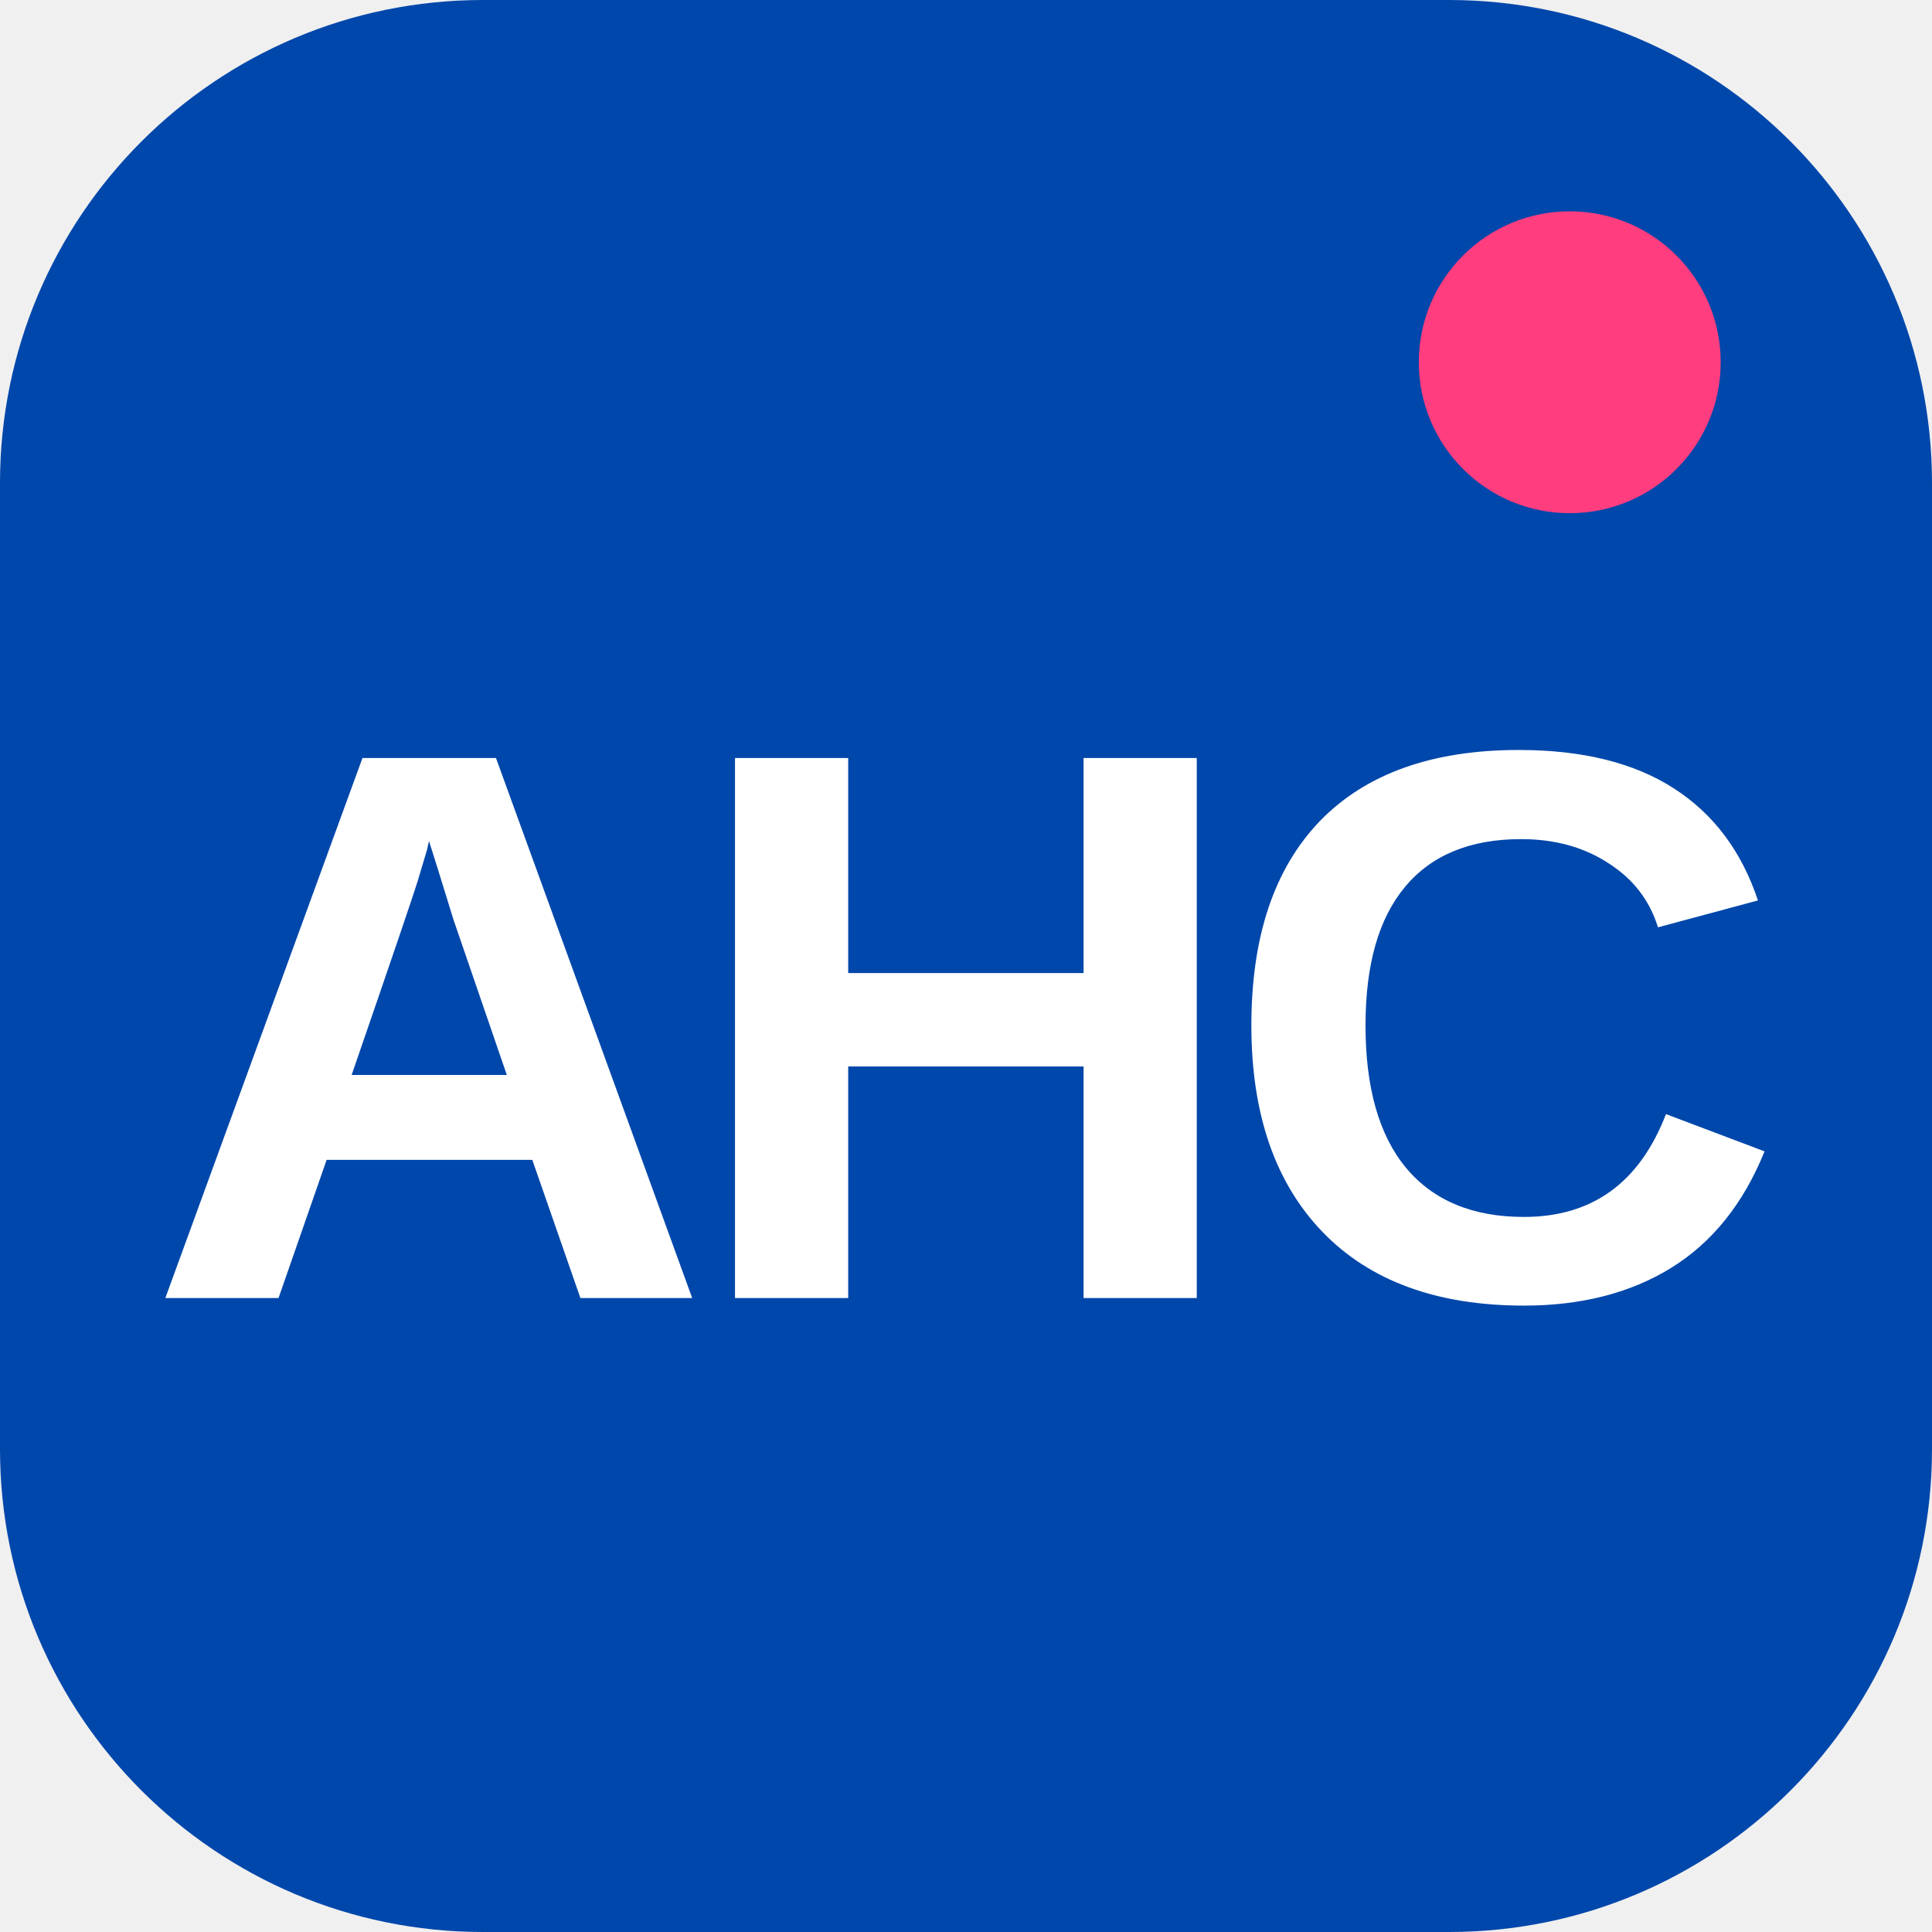
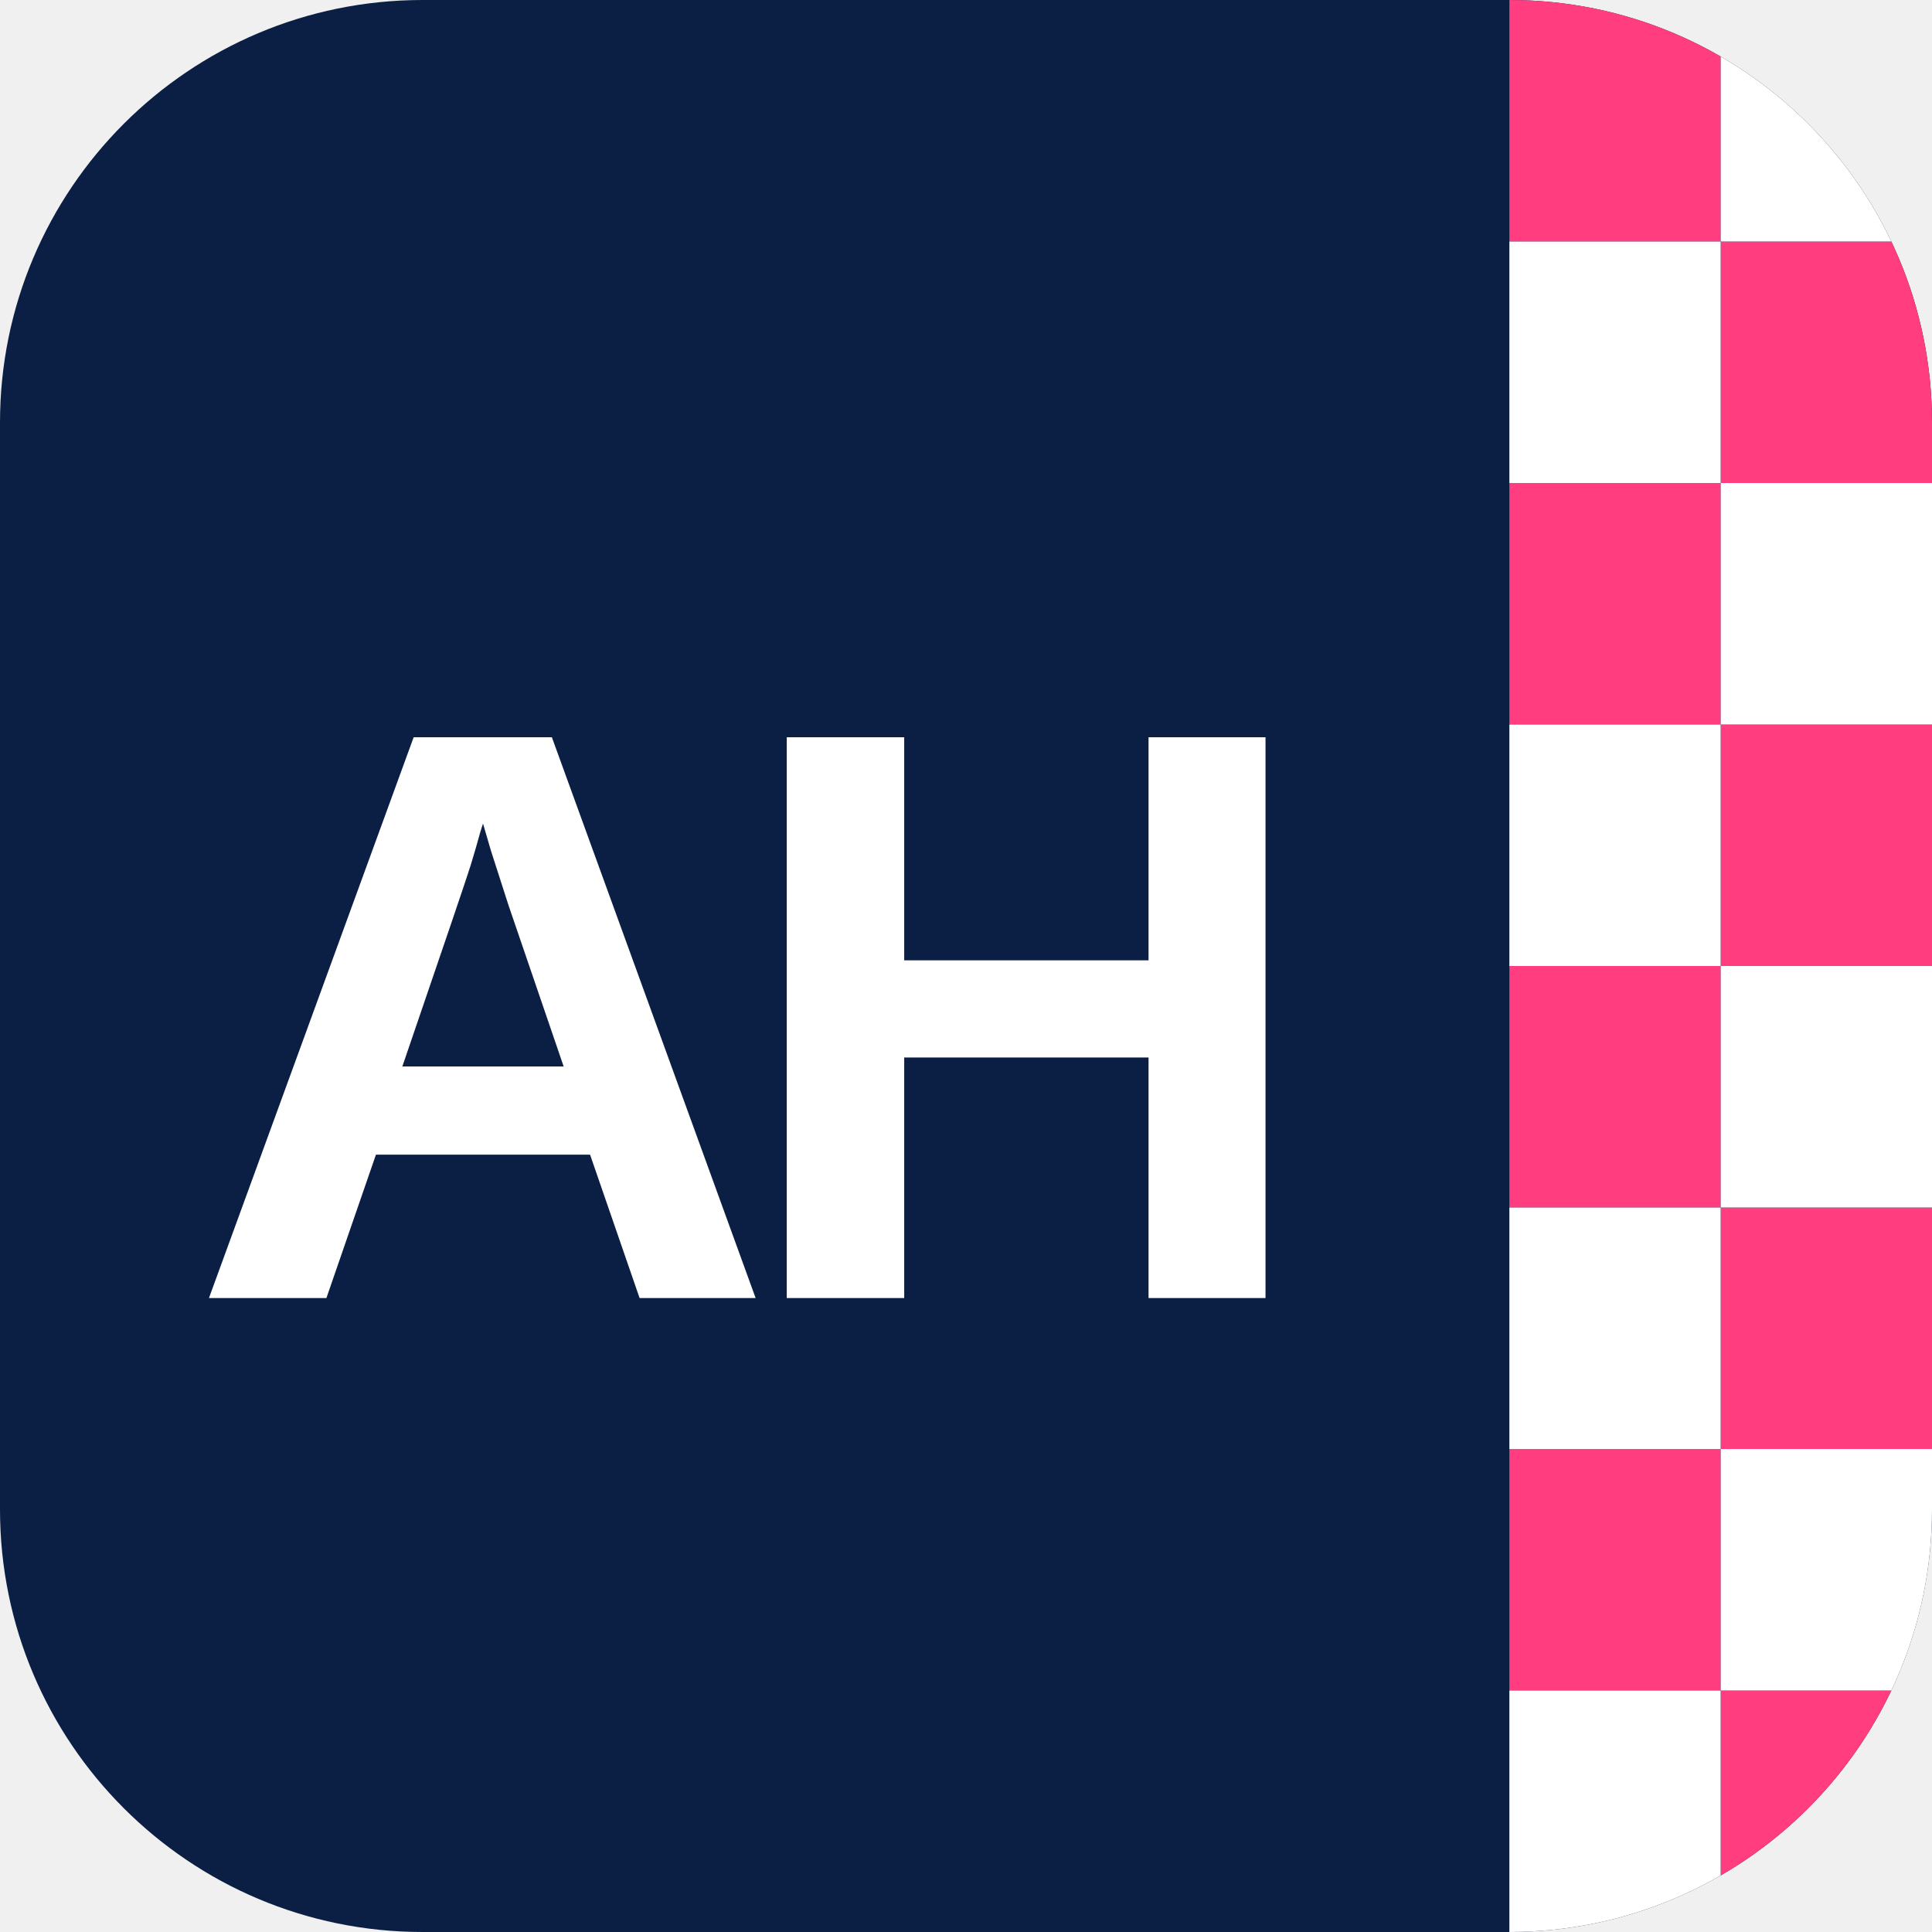
<svg xmlns="http://www.w3.org/2000/svg" viewBox="0 0 64 64">
-   <rect width="64" height="64" rx="16" fill="#0047ab" />
-   <text x="32" y="43" text-anchor="middle" font-family="Arial Narrow, Arial, sans-serif" font-weight="900" font-size="26" fill="#fff" letter-spacing="-1">AHC</text>
-   <circle cx="52" cy="12" r="5" fill="#ff3d7f" />
+   <defs>
+     <clipPath id="r">
+       <rect width="64" height="64" rx="14" />
+     </clipPath>
+   </defs>
+   <g clip-path="url(#r)">
+     <rect width="64" height="64" fill="#0b1f44" />
+     <g fill="#ff3d7f">
+       <rect x="50" y="0" width="7" height="8" />
+       <rect x="57" y="8" width="7" height="8" />
+       <rect x="50" y="16" width="7" height="8" />
+       <rect x="57" y="24" width="7" height="8" />
+       <rect x="50" y="32" width="7" height="8" />
+       <rect x="57" y="40" width="7" height="8" />
+       <rect x="50" y="48" width="7" height="8" />
+       <rect x="57" y="56" width="7" height="8" />
+     </g>
+     <g fill="#ffffff">
+       <rect x="57" y="0" width="7" height="8" />
+       <rect x="50" y="8" width="7" height="8" />
+       <rect x="57" y="16" width="7" height="8" />
+       <rect x="50" y="24" width="7" height="8" />
+       <rect x="57" y="32" width="7" height="8" />
+       <rect x="50" y="40" width="7" height="8" />
+       <rect x="57" y="48" width="7" height="8" />
+       <rect x="50" y="56" width="7" height="8" />
+     </g>
+     <text x="25" y="43" text-anchor="middle" font-family="Montserrat, 'Arial Black', Arial, sans-serif" font-weight="800" font-size="27" letter-spacing="-1.5" fill="#ffffff">AH</text>
+   </g>
</svg>
